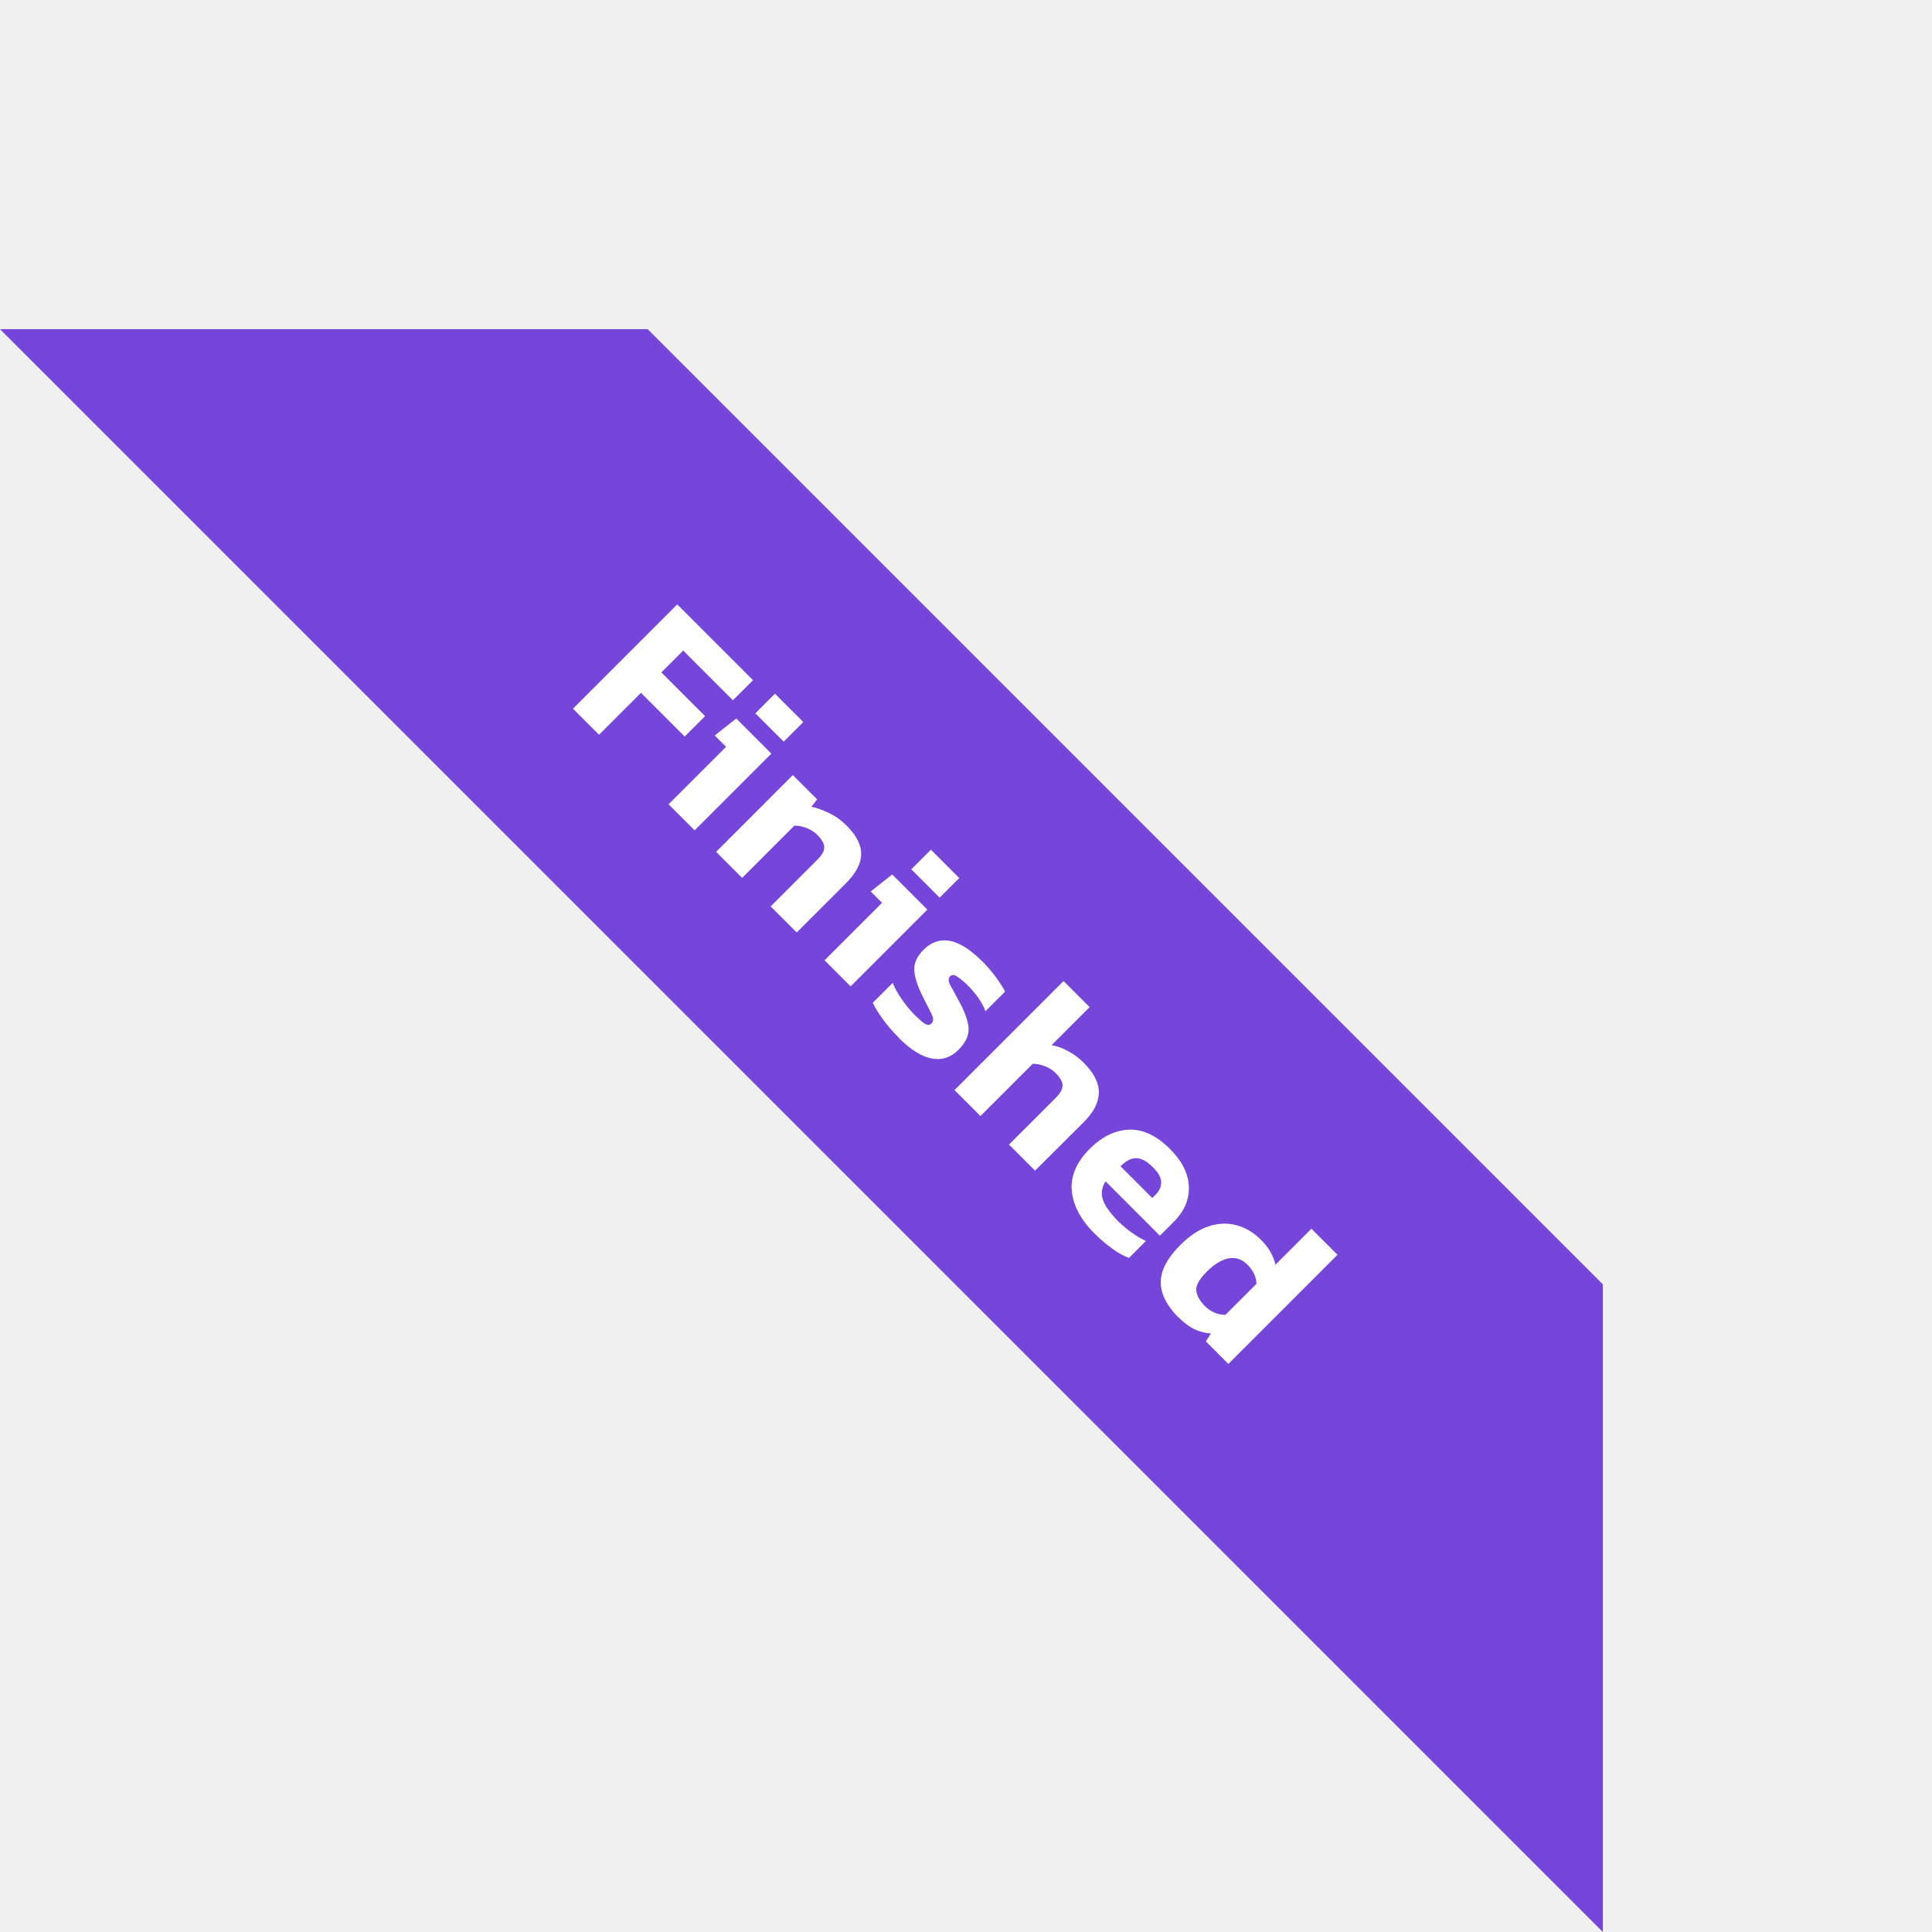
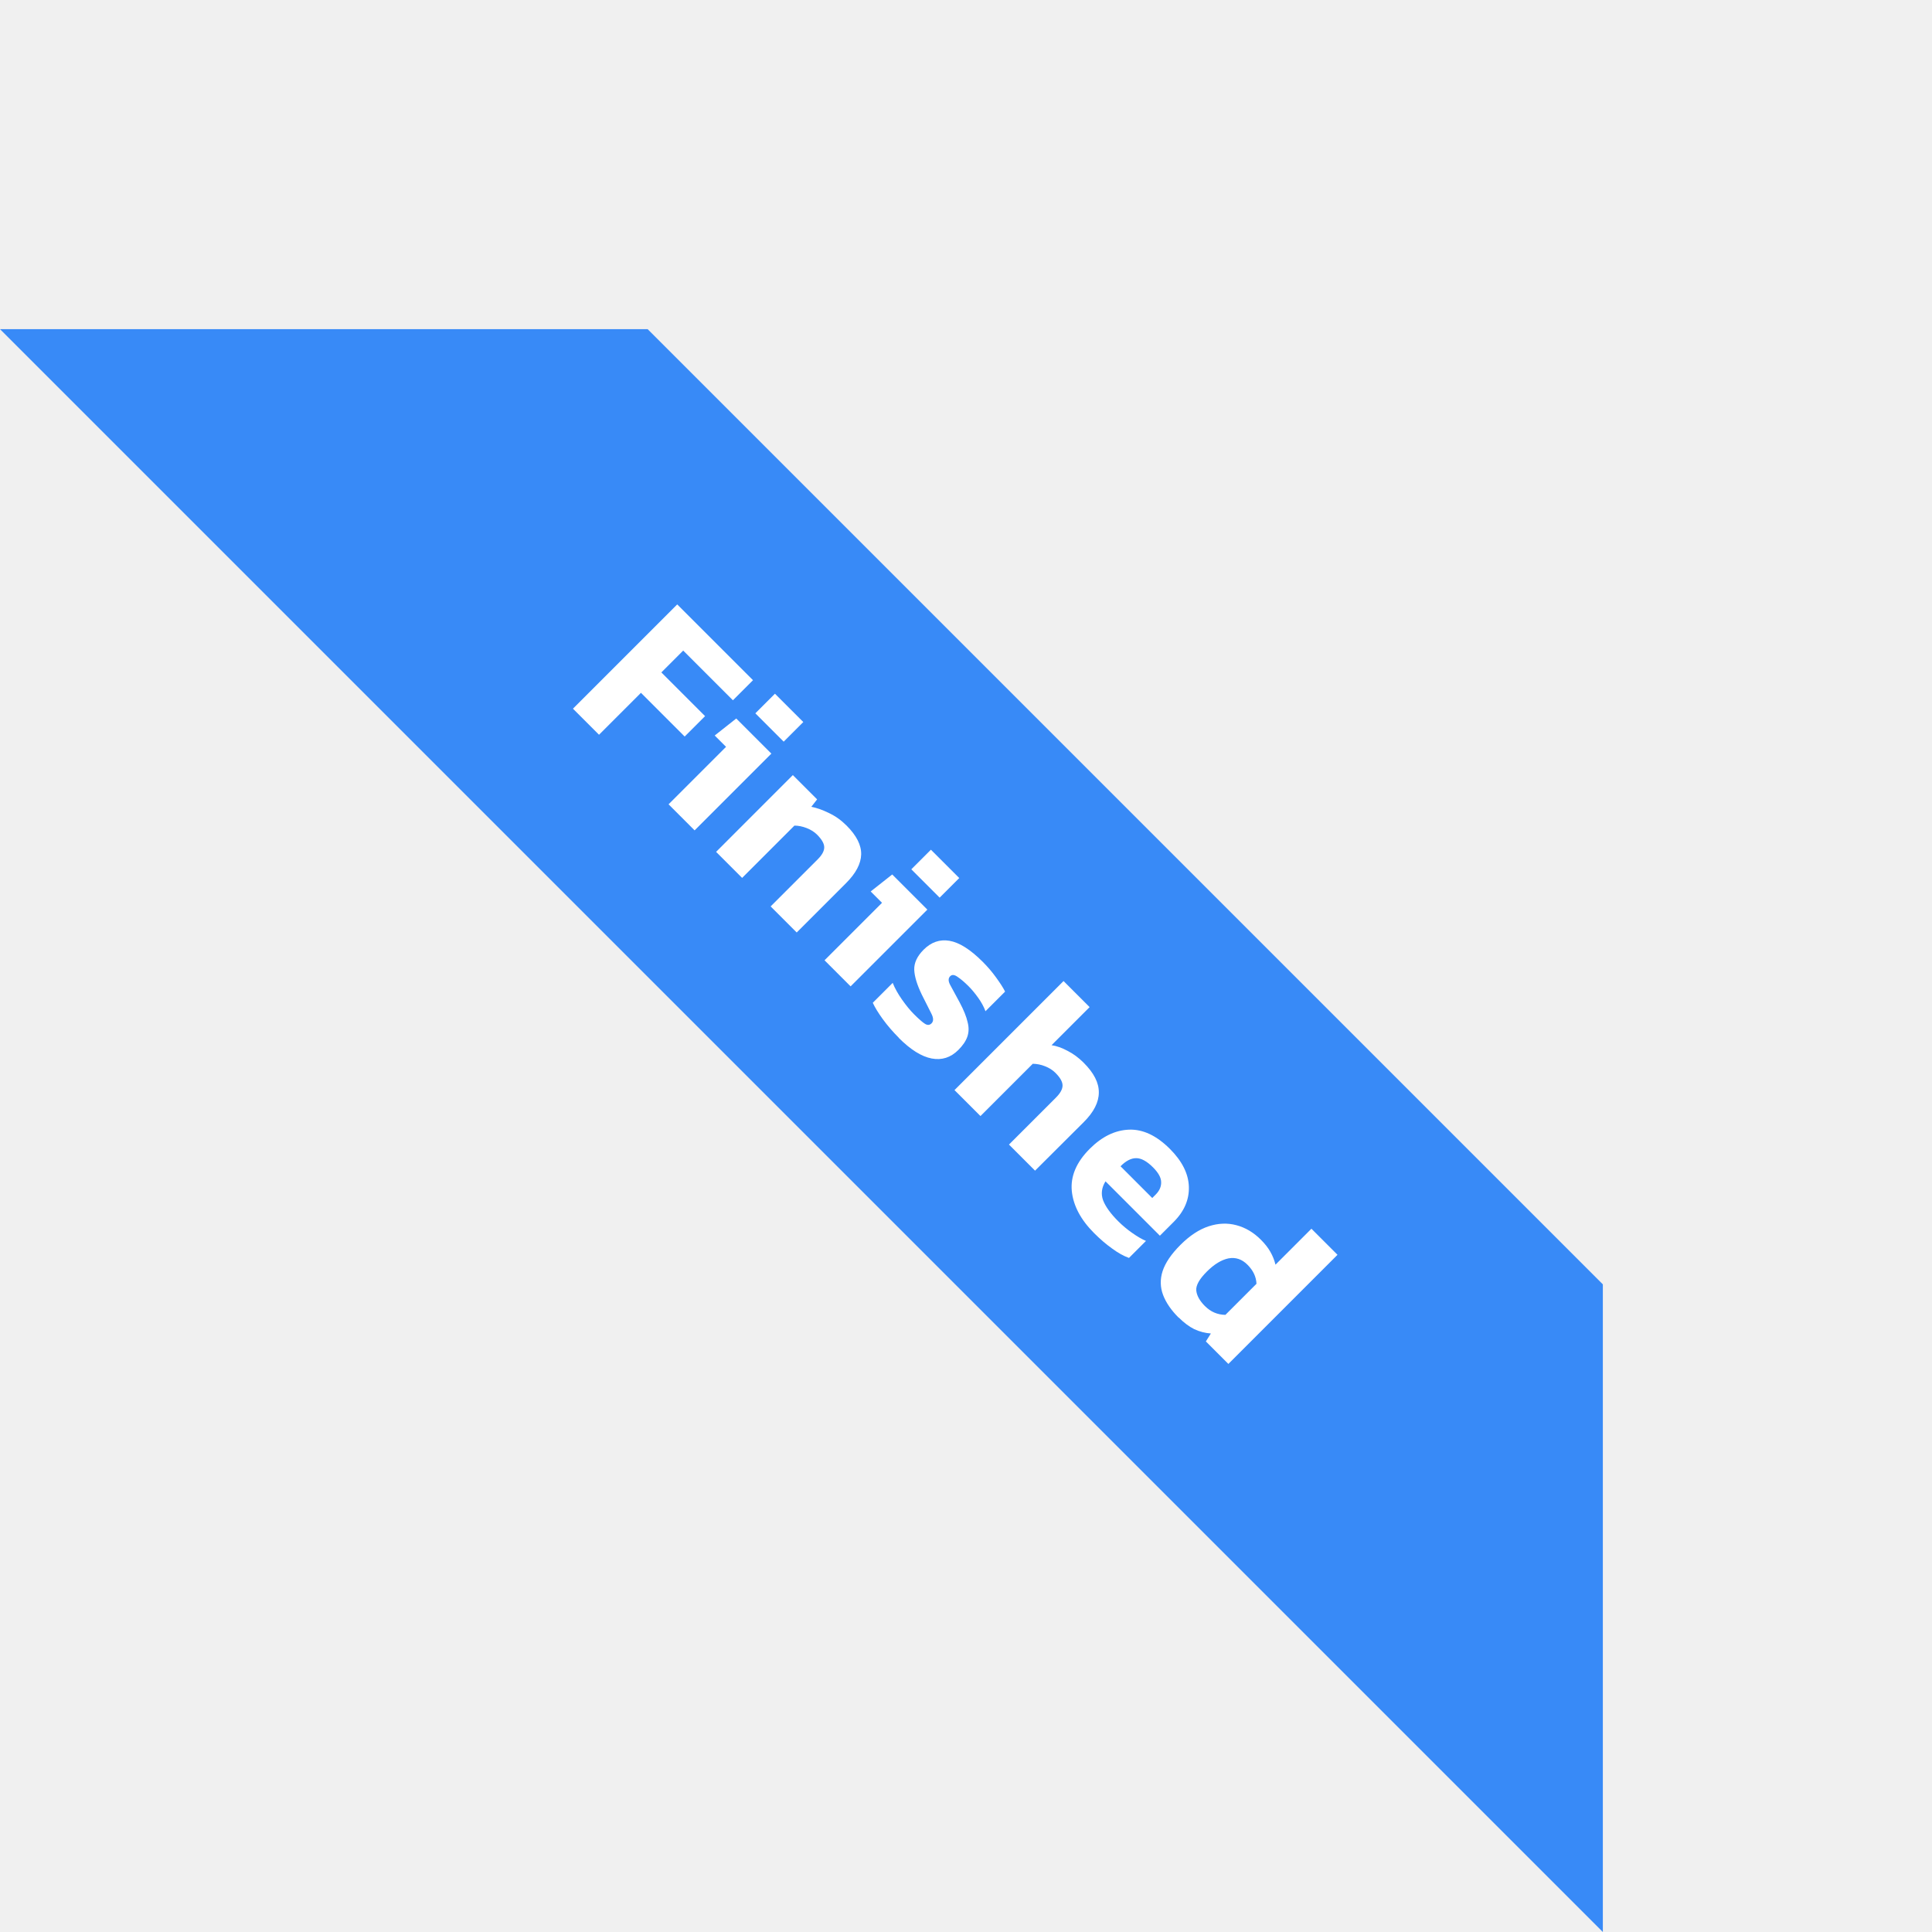
<svg xmlns="http://www.w3.org/2000/svg" width="135" height="135" fill="none">
-   <path d="M45.255 23L112 89.745V135L0 23h45.255z" fill="#7645d9" />
+   <path d="M45.255 23L112 89.745V135L0 23h45.255z" fill="#388AF7" />
  <path d="M40.035 49.52l7.286-7.286 5.295 5.295-1.403 1.403-3.473-3.473-1.527 1.527 3.055 3.055-1.426 1.425-3.055-3.055-2.93 2.93-1.822-1.822zm12.746.324l1.37-1.37 1.98 1.98-1.37 1.37-1.98-1.98zm-6.064 6.358l4.016-4.016-.792-.792 1.505-1.188L53.9 52.66l-5.363 5.363-1.822-1.822zm3.322 3.322L55.4 54.16l1.697 1.697-.407.52c.37.068.777.21 1.222.43.453.21.867.505 1.245.883.694.694 1.033 1.365 1.018 2.014s-.37 1.32-1.064 2.014l-3.44 3.44-1.822-1.822 3.292-3.292c.302-.302.453-.58.453-.837s-.166-.55-.498-.883c-.196-.196-.44-.35-.735-.464s-.577-.17-.85-.17l-3.654 3.654-1.822-1.822zm13.64 1.22l1.37-1.37 1.98 1.98-1.37 1.37-1.98-1.98zM57.616 67.1l4.016-4.016-.792-.792 1.505-1.188L64.8 63.56l-5.363 5.363-1.822-1.822zm5.2 5.426c-.43-.43-.807-.867-1.13-1.312s-.554-.826-.7-1.143l1.392-1.392c.15.377.37.77.656 1.177s.566.747.837 1.018c.324.324.573.543.747.656.18.12.34.113.475-.023.15-.15.143-.385-.023-.7l-.667-1.324c-.317-.664-.5-1.237-.52-1.72-.015-.483.204-.95.656-1.403.528-.528 1.128-.735 1.8-.622.686.113 1.463.603 2.33 1.47.34.34.65.7.928 1.086s.5.717.634.996l-1.37 1.37c-.113-.31-.283-.622-.51-.94s-.45-.585-.668-.803c-.28-.28-.535-.498-.77-.656-.22-.158-.392-.174-.52-.045-.143.143-.14.35.01.622l.645 1.188c.294.55.483 1.018.566 1.403.1.377.083.717-.023 1.018s-.313.607-.622.916c-.535.535-1.158.735-1.867.6s-1.475-.615-2.297-1.437zm3.875 3.65l7.625-7.625 1.822 1.822-2.66 2.66c.354.053.728.185 1.12.396.4.204.773.48 1.12.826.717.716 1.07 1.4 1.063 2.082 0 .68-.35 1.37-1.052 2.07L72.325 81.8l-1.822-1.822 3.28-3.28c.31-.31.464-.592.464-.85s-.166-.55-.498-.882c-.196-.196-.44-.35-.735-.464a2.36 2.36 0 0 0-.849-.17l-3.654 3.654-1.822-1.822zm9.762 9.99c-.935-.935-1.456-1.916-1.56-2.942-.098-1.033.32-2.018 1.256-2.953.852-.852 1.765-1.297 2.738-1.335s1.927.41 2.862 1.346c.852.852 1.294 1.73 1.324 2.636s-.324 1.727-1.063 2.466l-.962.962-3.8-3.8c-.272.438-.328.88-.17 1.324.173.445.524.93 1.052 1.46a7.32 7.32 0 0 0 .973.815c.362.256.686.445.973.566l-1.188 1.188c-.377-.136-.77-.355-1.177-.656-.415-.294-.833-.652-1.256-1.075zm1.844-4.673l2.217 2.218.238-.238c.264-.264.392-.55.385-.86 0-.317-.19-.664-.566-1.04-.437-.437-.833-.652-1.188-.645-.347 0-.71.188-1.086.566zm4.06 10.577c-.52-.52-.883-1.048-1.086-1.584s-.215-1.1-.034-1.663c.19-.58.603-1.192 1.245-1.833.65-.65 1.305-1.08 1.97-1.3.67-.22 1.316-.245 1.935-.08.634.166 1.207.505 1.72 1.018.28.28.498.558.656.837.166.287.287.588.362.905l2.512-2.512 1.822 1.822-7.625 7.626-1.573-1.573.35-.554a3.29 3.29 0 0 1-1.165-.305c-.362-.18-.724-.453-1.086-.815zm1.844-.803c.4.4.875.603 1.425.61l2.172-2.172c-.023-.5-.234-.935-.634-1.335-.385-.385-.826-.532-1.324-.44-.483.1-.988.4-1.516.928-.513.513-.758.947-.735 1.3.03.362.234.732.61 1.11z" fill="#fff" />
</svg>
